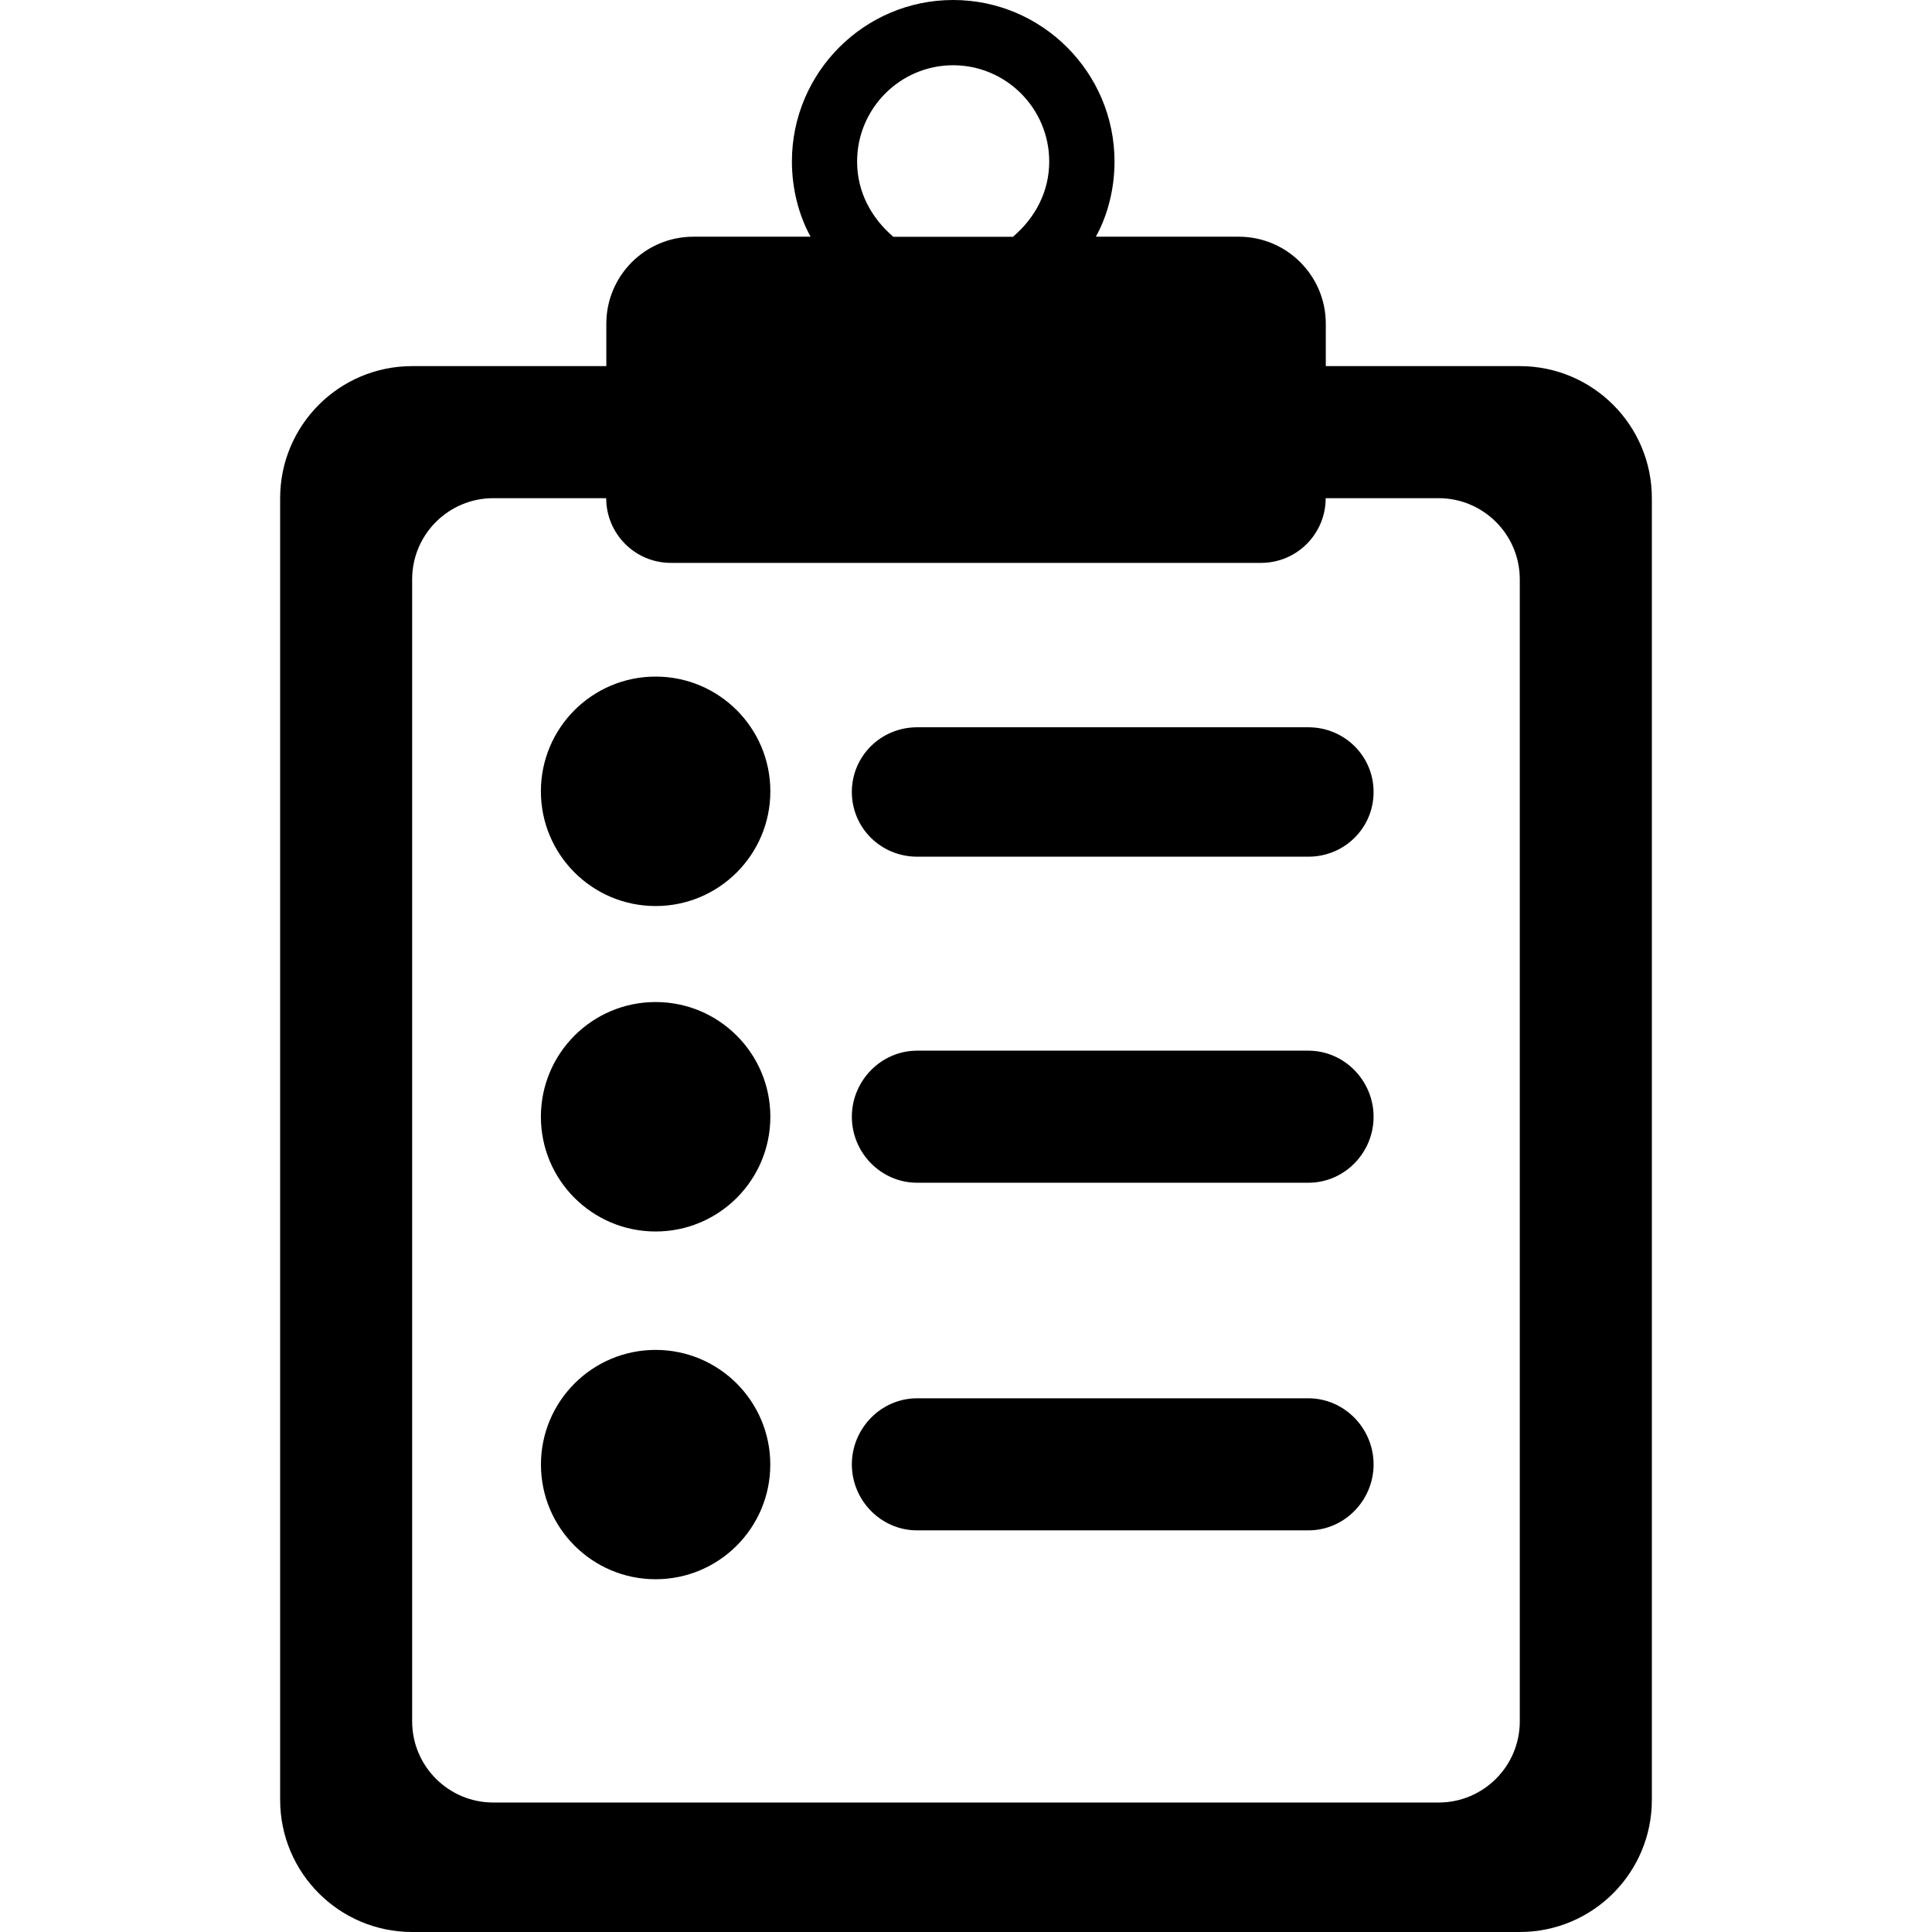
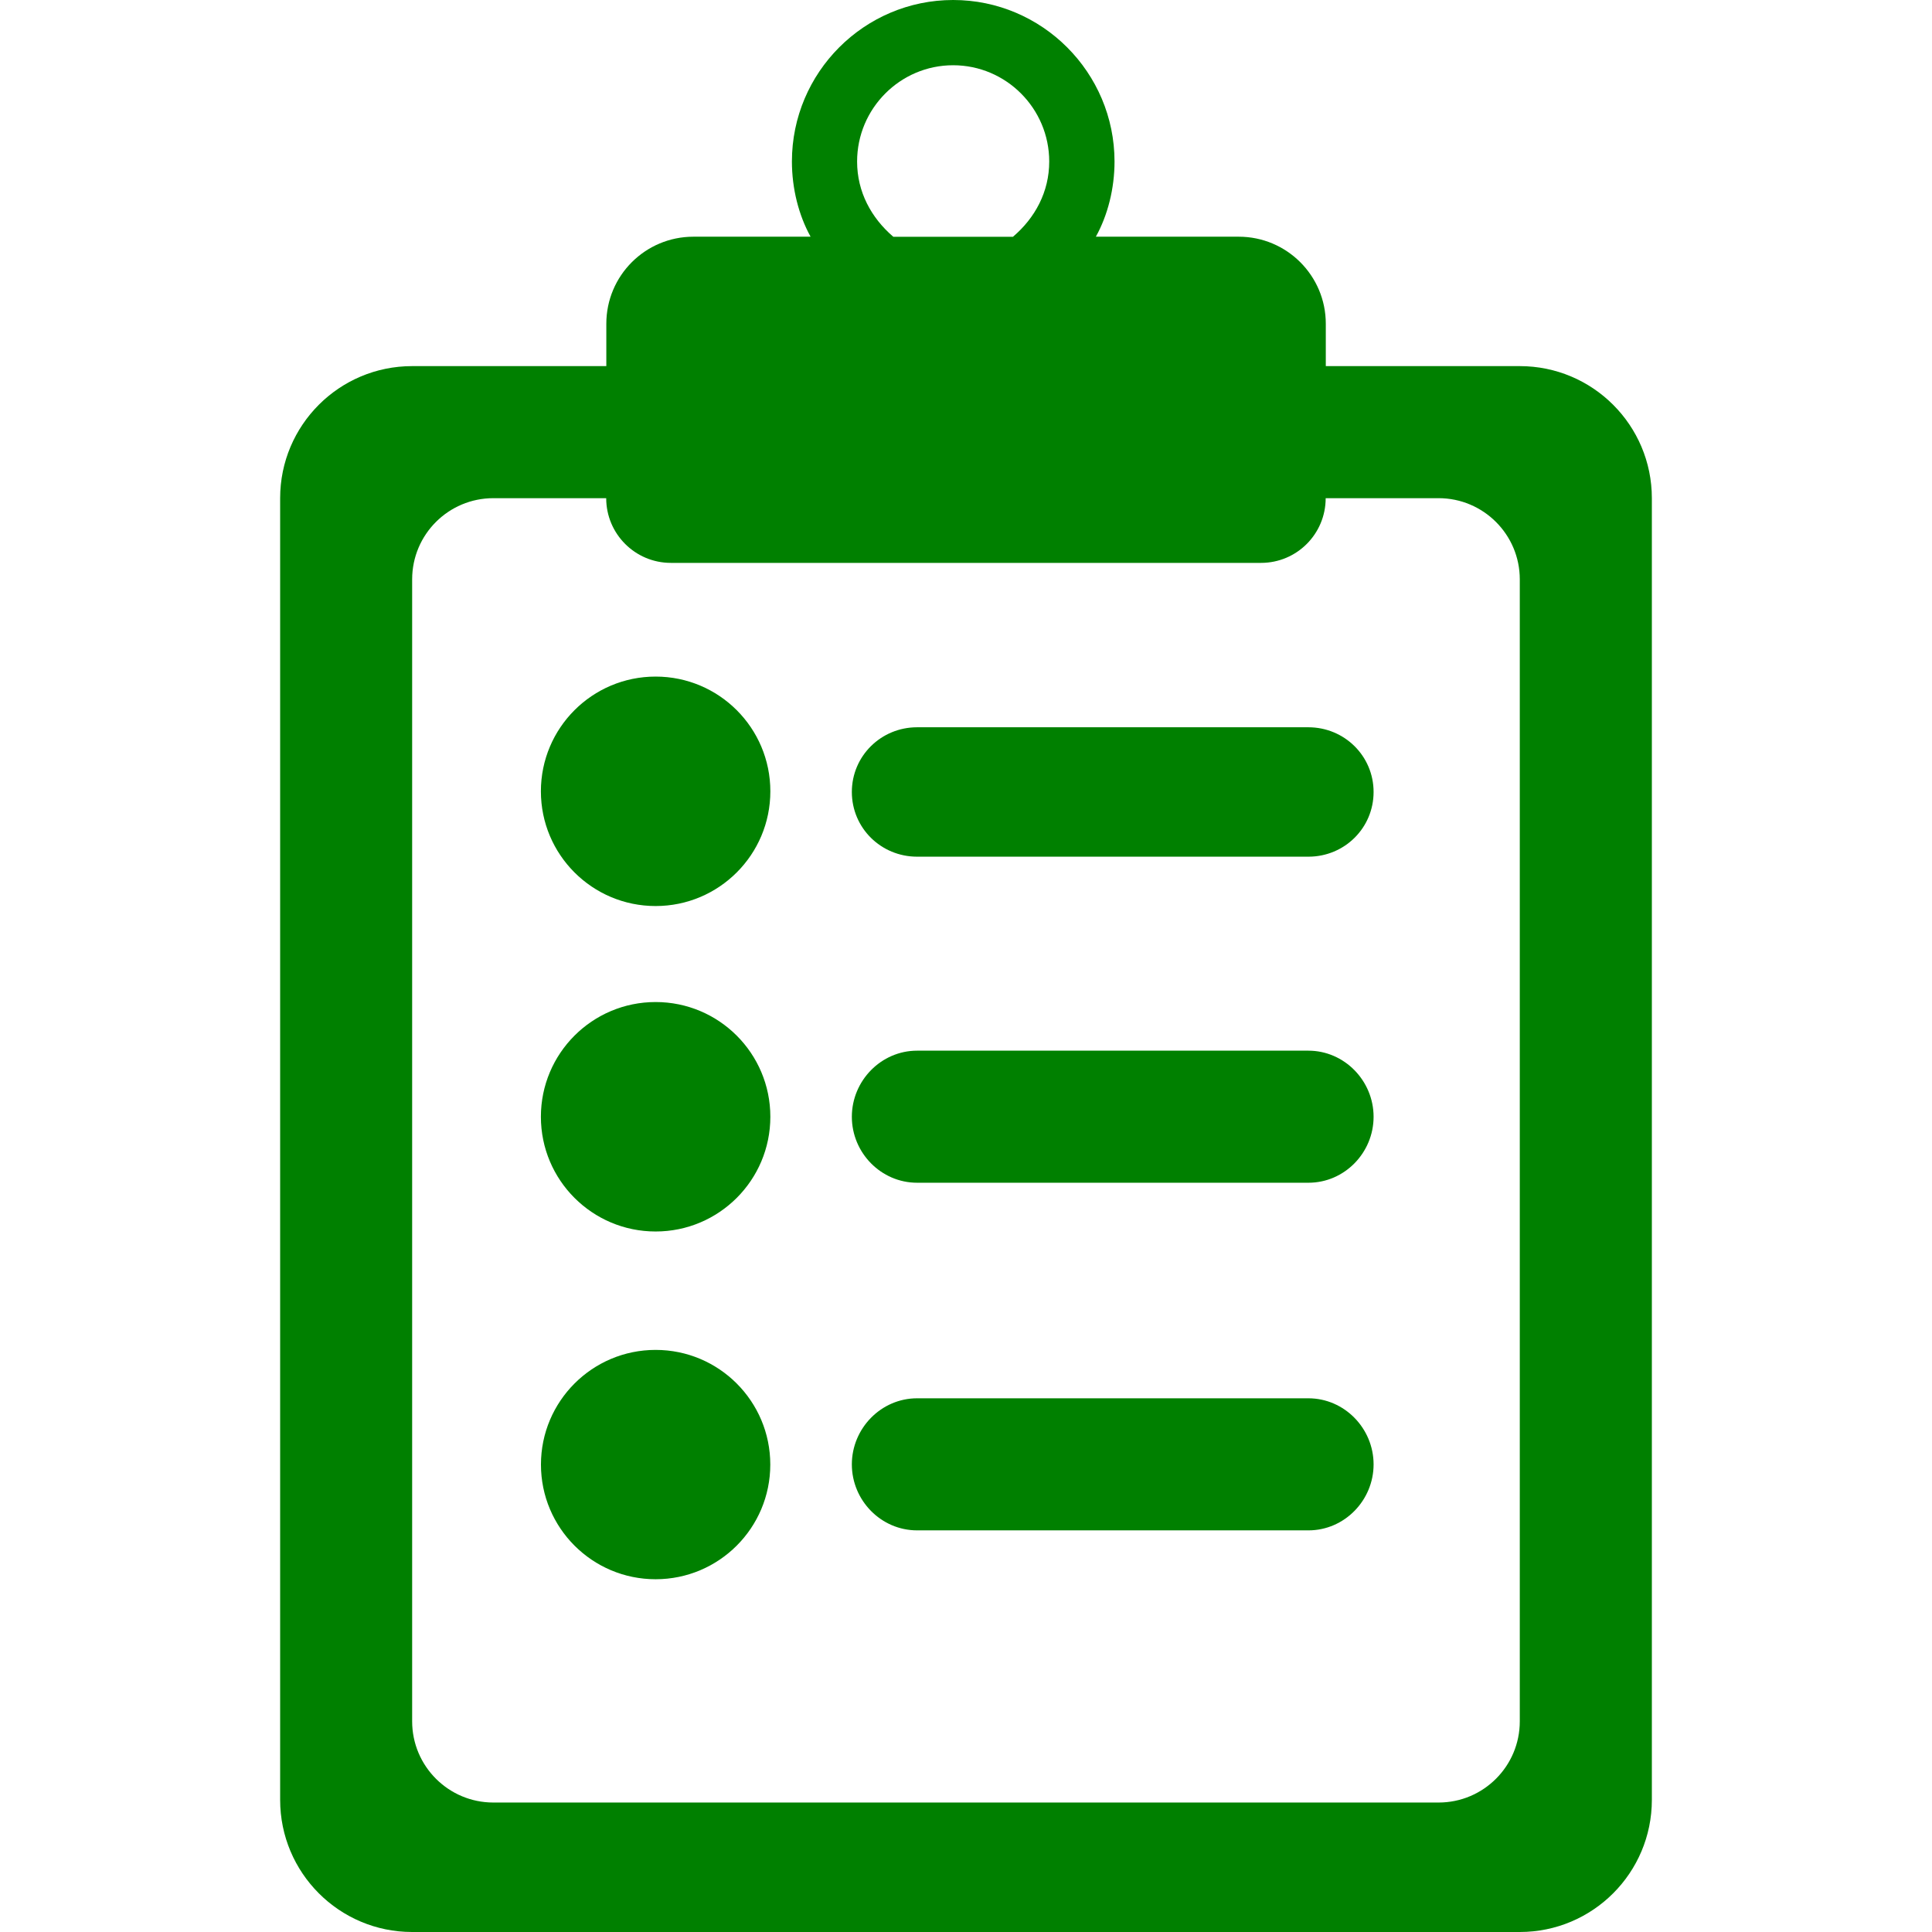
<svg xmlns="http://www.w3.org/2000/svg" version="1.1" id="Capa_1" x="0px" y="0px" width="31.979px" height="31.979px" viewBox="0 0 31.979 31.979" style="enable-background:new 0 0 31.979 31.979;" xml:space="preserve">
  <g>
    <g>
-       <path d="M21.945,6.06V5.359c0-0.796-0.646-1.441-1.441-1.441h-2.365c0.197-0.356,0.309-0.797,0.309-1.245    C18.447,1.2,17.249,0,15.777,0c-1.472,0-2.669,1.2-2.669,2.673c0,0.448,0.112,0.889,0.309,1.245h-1.94    c-0.796,0-1.441,0.645-1.441,1.441V6.06H6.822c-1.207,0-2.185,0.979-2.185,2.186v21.546c0,1.207,0.978,2.187,2.185,2.187h18.334    c1.207,0,2.186-0.979,2.186-2.187V8.246c0-1.207-0.979-2.186-2.186-2.186H21.945z M14.187,2.674c0-0.878,0.713-1.594,1.589-1.594    c0.878,0,1.591,0.716,1.591,1.594c0,0.502-0.234,0.933-0.6,1.245h-1.981C14.421,3.606,14.187,3.176,14.187,2.674z M25.156,28.492    c0,0.742-0.602,1.344-1.344,1.344H8.166c-0.742,0-1.344-0.602-1.344-1.344V9.59c0-0.743,0.602-1.344,1.344-1.344h1.868    c0,0.591,0.479,1.071,1.07,1.071h9.769c0.592,0,1.07-0.479,1.07-1.071h1.869c0.741,0,1.344,0.602,1.344,1.344V28.492    L25.156,28.492z" />
-       <circle cx="10.852" cy="13.098" r="1.899" />
-       <path d="M21.656,12.038H15.18c-0.596,0-1.08,0.475-1.08,1.071c0,0.596,0.483,1.071,1.08,1.071h6.478    c0.596,0,1.078-0.475,1.078-1.071C22.736,12.513,22.253,12.038,21.656,12.038z" />
-       <circle cx="10.852" cy="18.485" r="1.899" />
-       <path d="M21.656,17.391H15.18c-0.596,0-1.08,0.498-1.08,1.094s0.483,1.092,1.08,1.092h6.478c0.596,0,1.078-0.496,1.078-1.092    S22.253,17.391,21.656,17.391z" />
-       <circle cx="10.852" cy="24.242" r="1.898" />
-       <path d="M21.656,23.145H15.18c-0.596,0-1.08,0.498-1.08,1.094s0.483,1.092,1.08,1.092h6.478c0.596,0,1.078-0.497,1.078-1.092    C22.736,23.643,22.253,23.145,21.656,23.145z" />
+       <path style="fill:#008000;" d="M21.945,6.06V5.359c0-0.796-0.646-1.441-1.441-1.441h-2.365c0.197-0.356,0.309-0.797,0.309-1.245    C18.447,1.2,17.249,0,15.777,0c-1.472,0-2.669,1.2-2.669,2.673c0,0.448,0.112,0.889,0.309,1.245h-1.94    c-0.796,0-1.441,0.645-1.441,1.441V6.06H6.822c-1.207,0-2.185,0.979-2.185,2.186v21.546c0,1.207,0.978,2.187,2.185,2.187h18.334    c1.207,0,2.186-0.979,2.186-2.187V8.246c0-1.207-0.979-2.186-2.186-2.186H21.945z M14.187,2.674c0-0.878,0.713-1.594,1.589-1.594    c0.878,0,1.591,0.716,1.591,1.594c0,0.502-0.234,0.933-0.6,1.245h-1.981C14.421,3.606,14.187,3.176,14.187,2.674z M25.156,28.492    c0,0.742-0.602,1.344-1.344,1.344H8.166c-0.742,0-1.344-0.602-1.344-1.344V9.59c0-0.743,0.602-1.344,1.344-1.344h1.868    c0,0.591,0.479,1.071,1.07,1.071h9.769c0.592,0,1.07-0.479,1.07-1.071h1.869c0.741,0,1.344,0.602,1.344,1.344V28.492    L25.156,28.492z" />
+       <circle style="fill:#008000;" cx="10.852" cy="13.098" r="1.899" />
+       <path style="fill:#008000;" d="M21.656,12.038H15.18c-0.596,0-1.08,0.475-1.08,1.071c0,0.596,0.483,1.071,1.08,1.071h6.478    c0.596,0,1.078-0.475,1.078-1.071C22.736,12.513,22.253,12.038,21.656,12.038z" />
+       <circle style="fill:#008000;" cx="10.852" cy="18.485" r="1.899" />
+       <path style="fill:#008000;" d="M21.656,17.391H15.18c-0.596,0-1.08,0.498-1.08,1.094s0.483,1.092,1.08,1.092h6.478c0.596,0,1.078-0.496,1.078-1.092    S22.253,17.391,21.656,17.391z" />
+       <circle style="fill:#008000;" cx="10.852" cy="24.242" r="1.898" />
+       <path style="fill:#008000;" d="M21.656,23.145H15.18c-0.596,0-1.08,0.498-1.08,1.094s0.483,1.092,1.08,1.092h6.478c0.596,0,1.078-0.497,1.078-1.092    C22.736,23.643,22.253,23.145,21.656,23.145z" />
    </g>
  </g>
  <g>
</g>
  <g>
</g>
  <g>
</g>
  <g>
</g>
  <g>
</g>
  <g>
</g>
  <g>
</g>
  <g>
</g>
  <g>
</g>
  <g>
</g>
  <g>
</g>
  <g>
</g>
  <g>
</g>
  <g>
</g>
  <g>
</g>
</svg>
